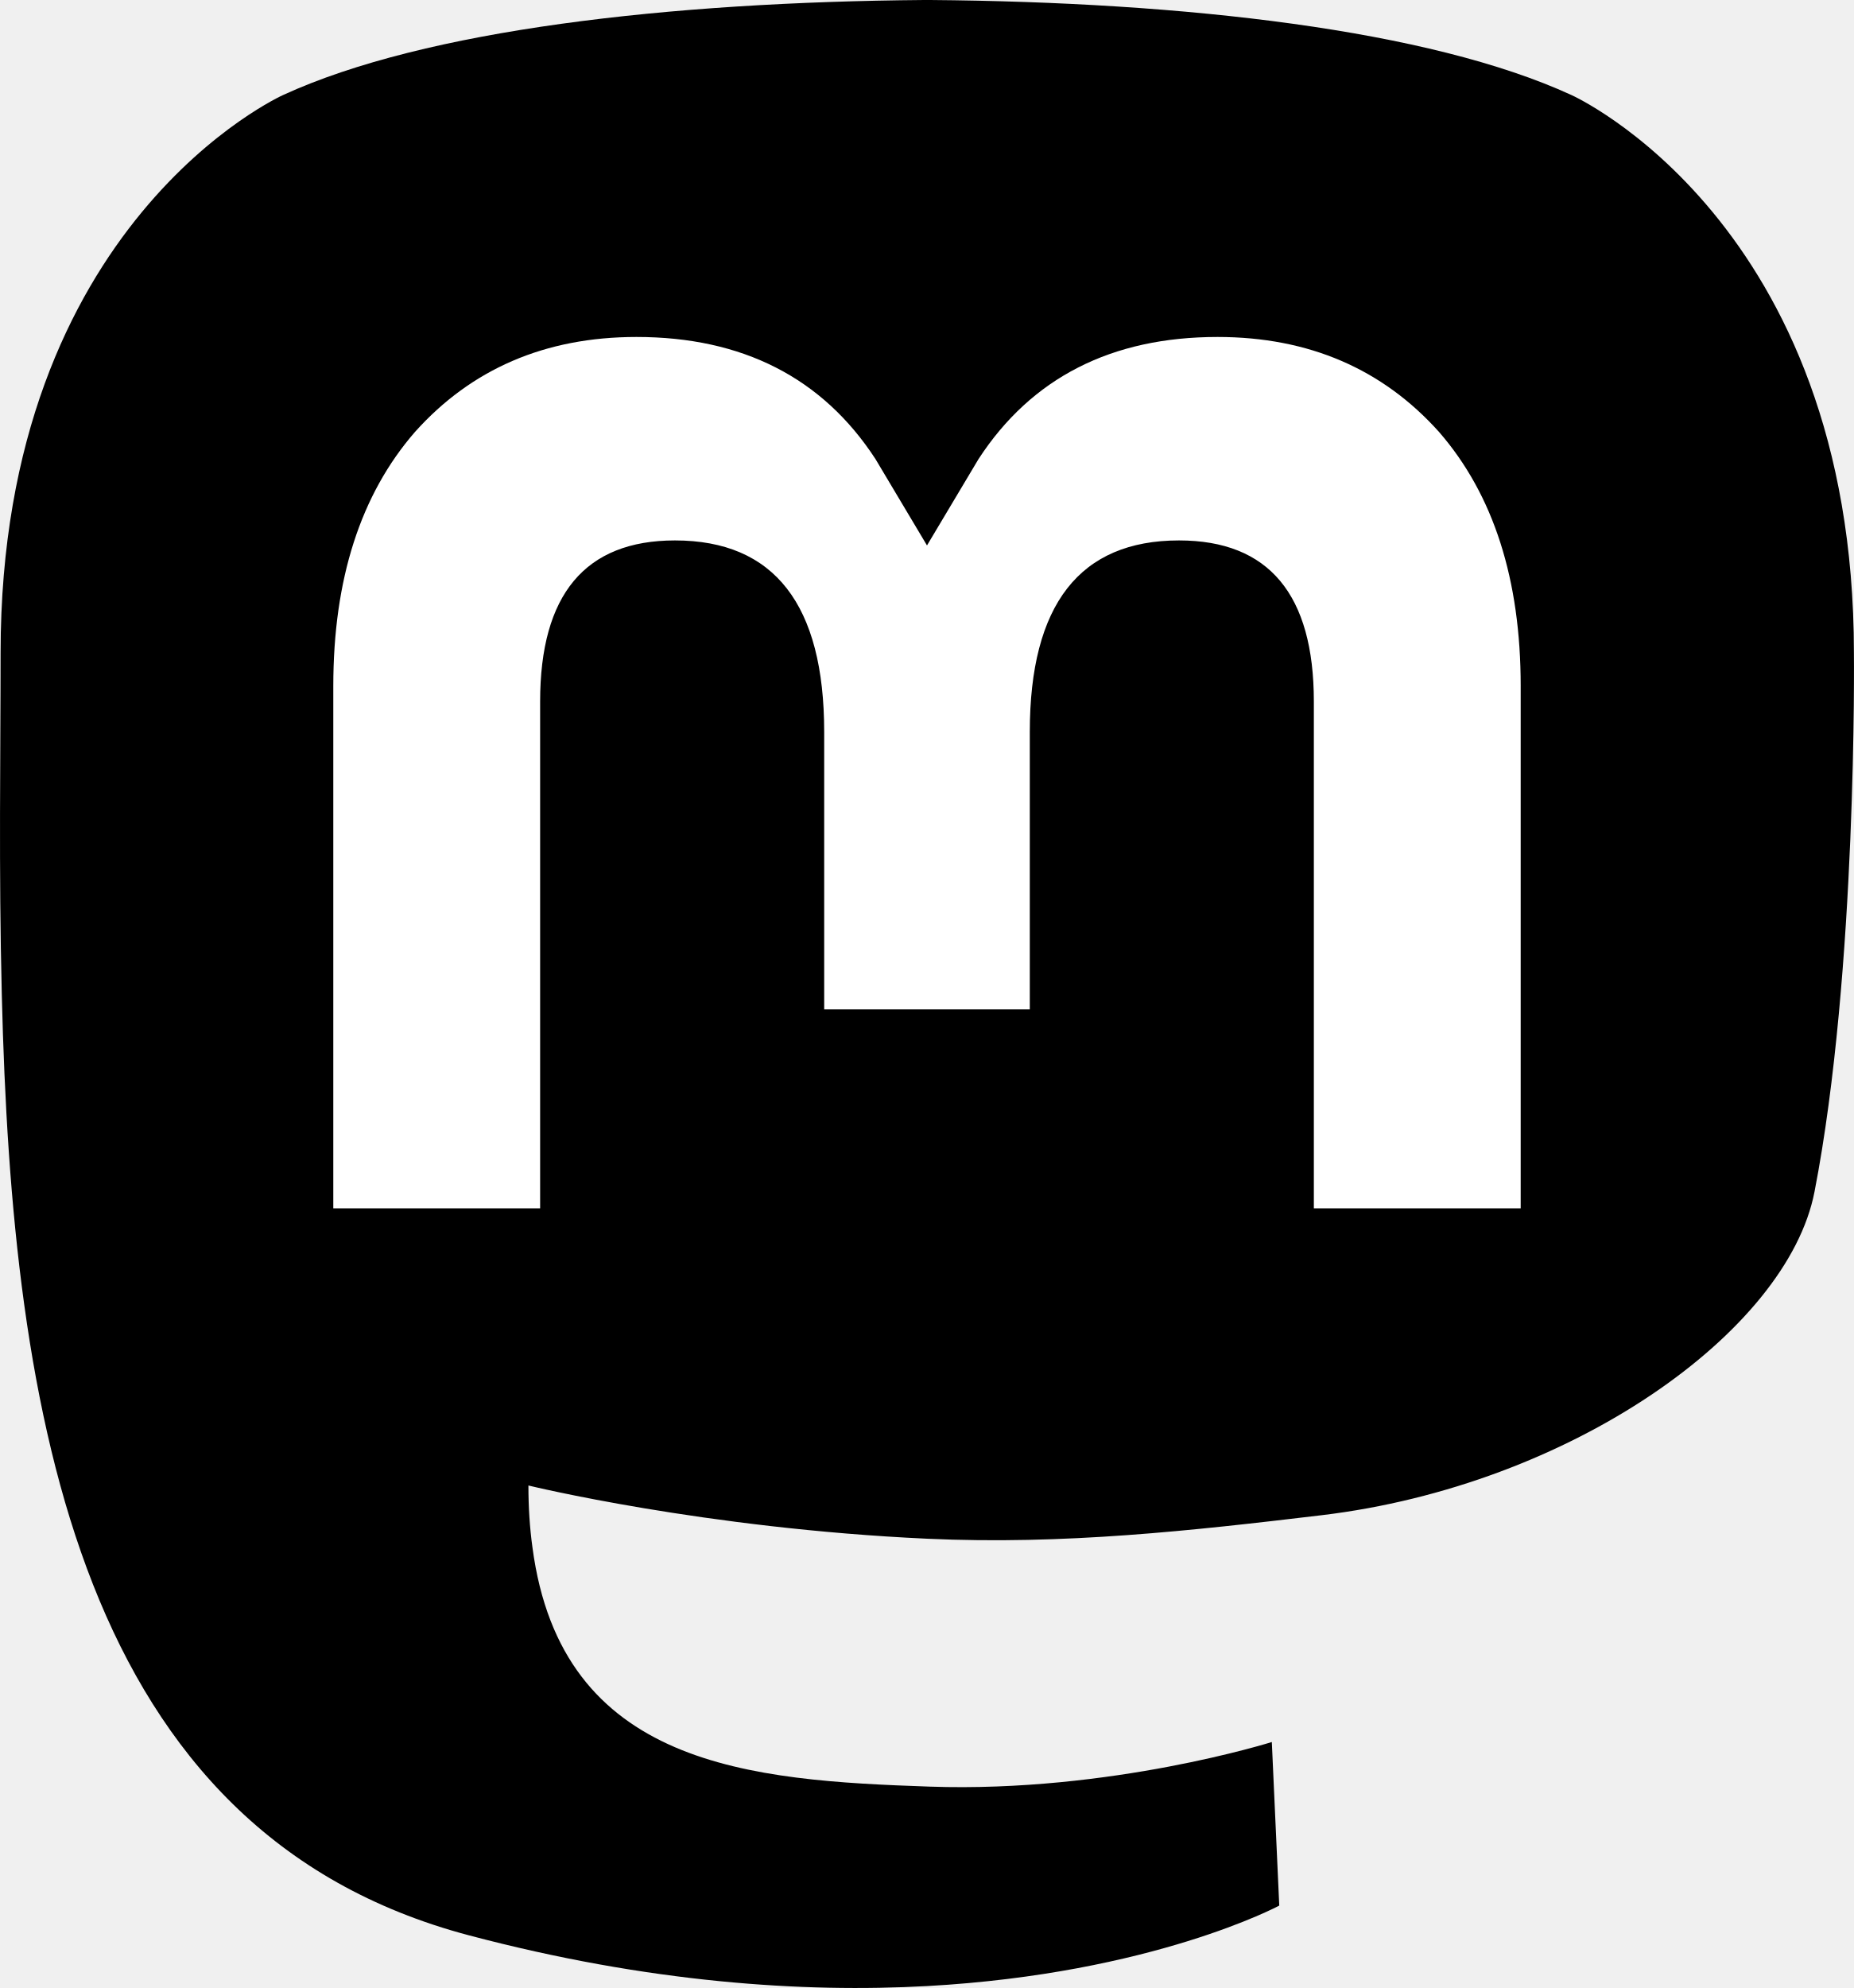
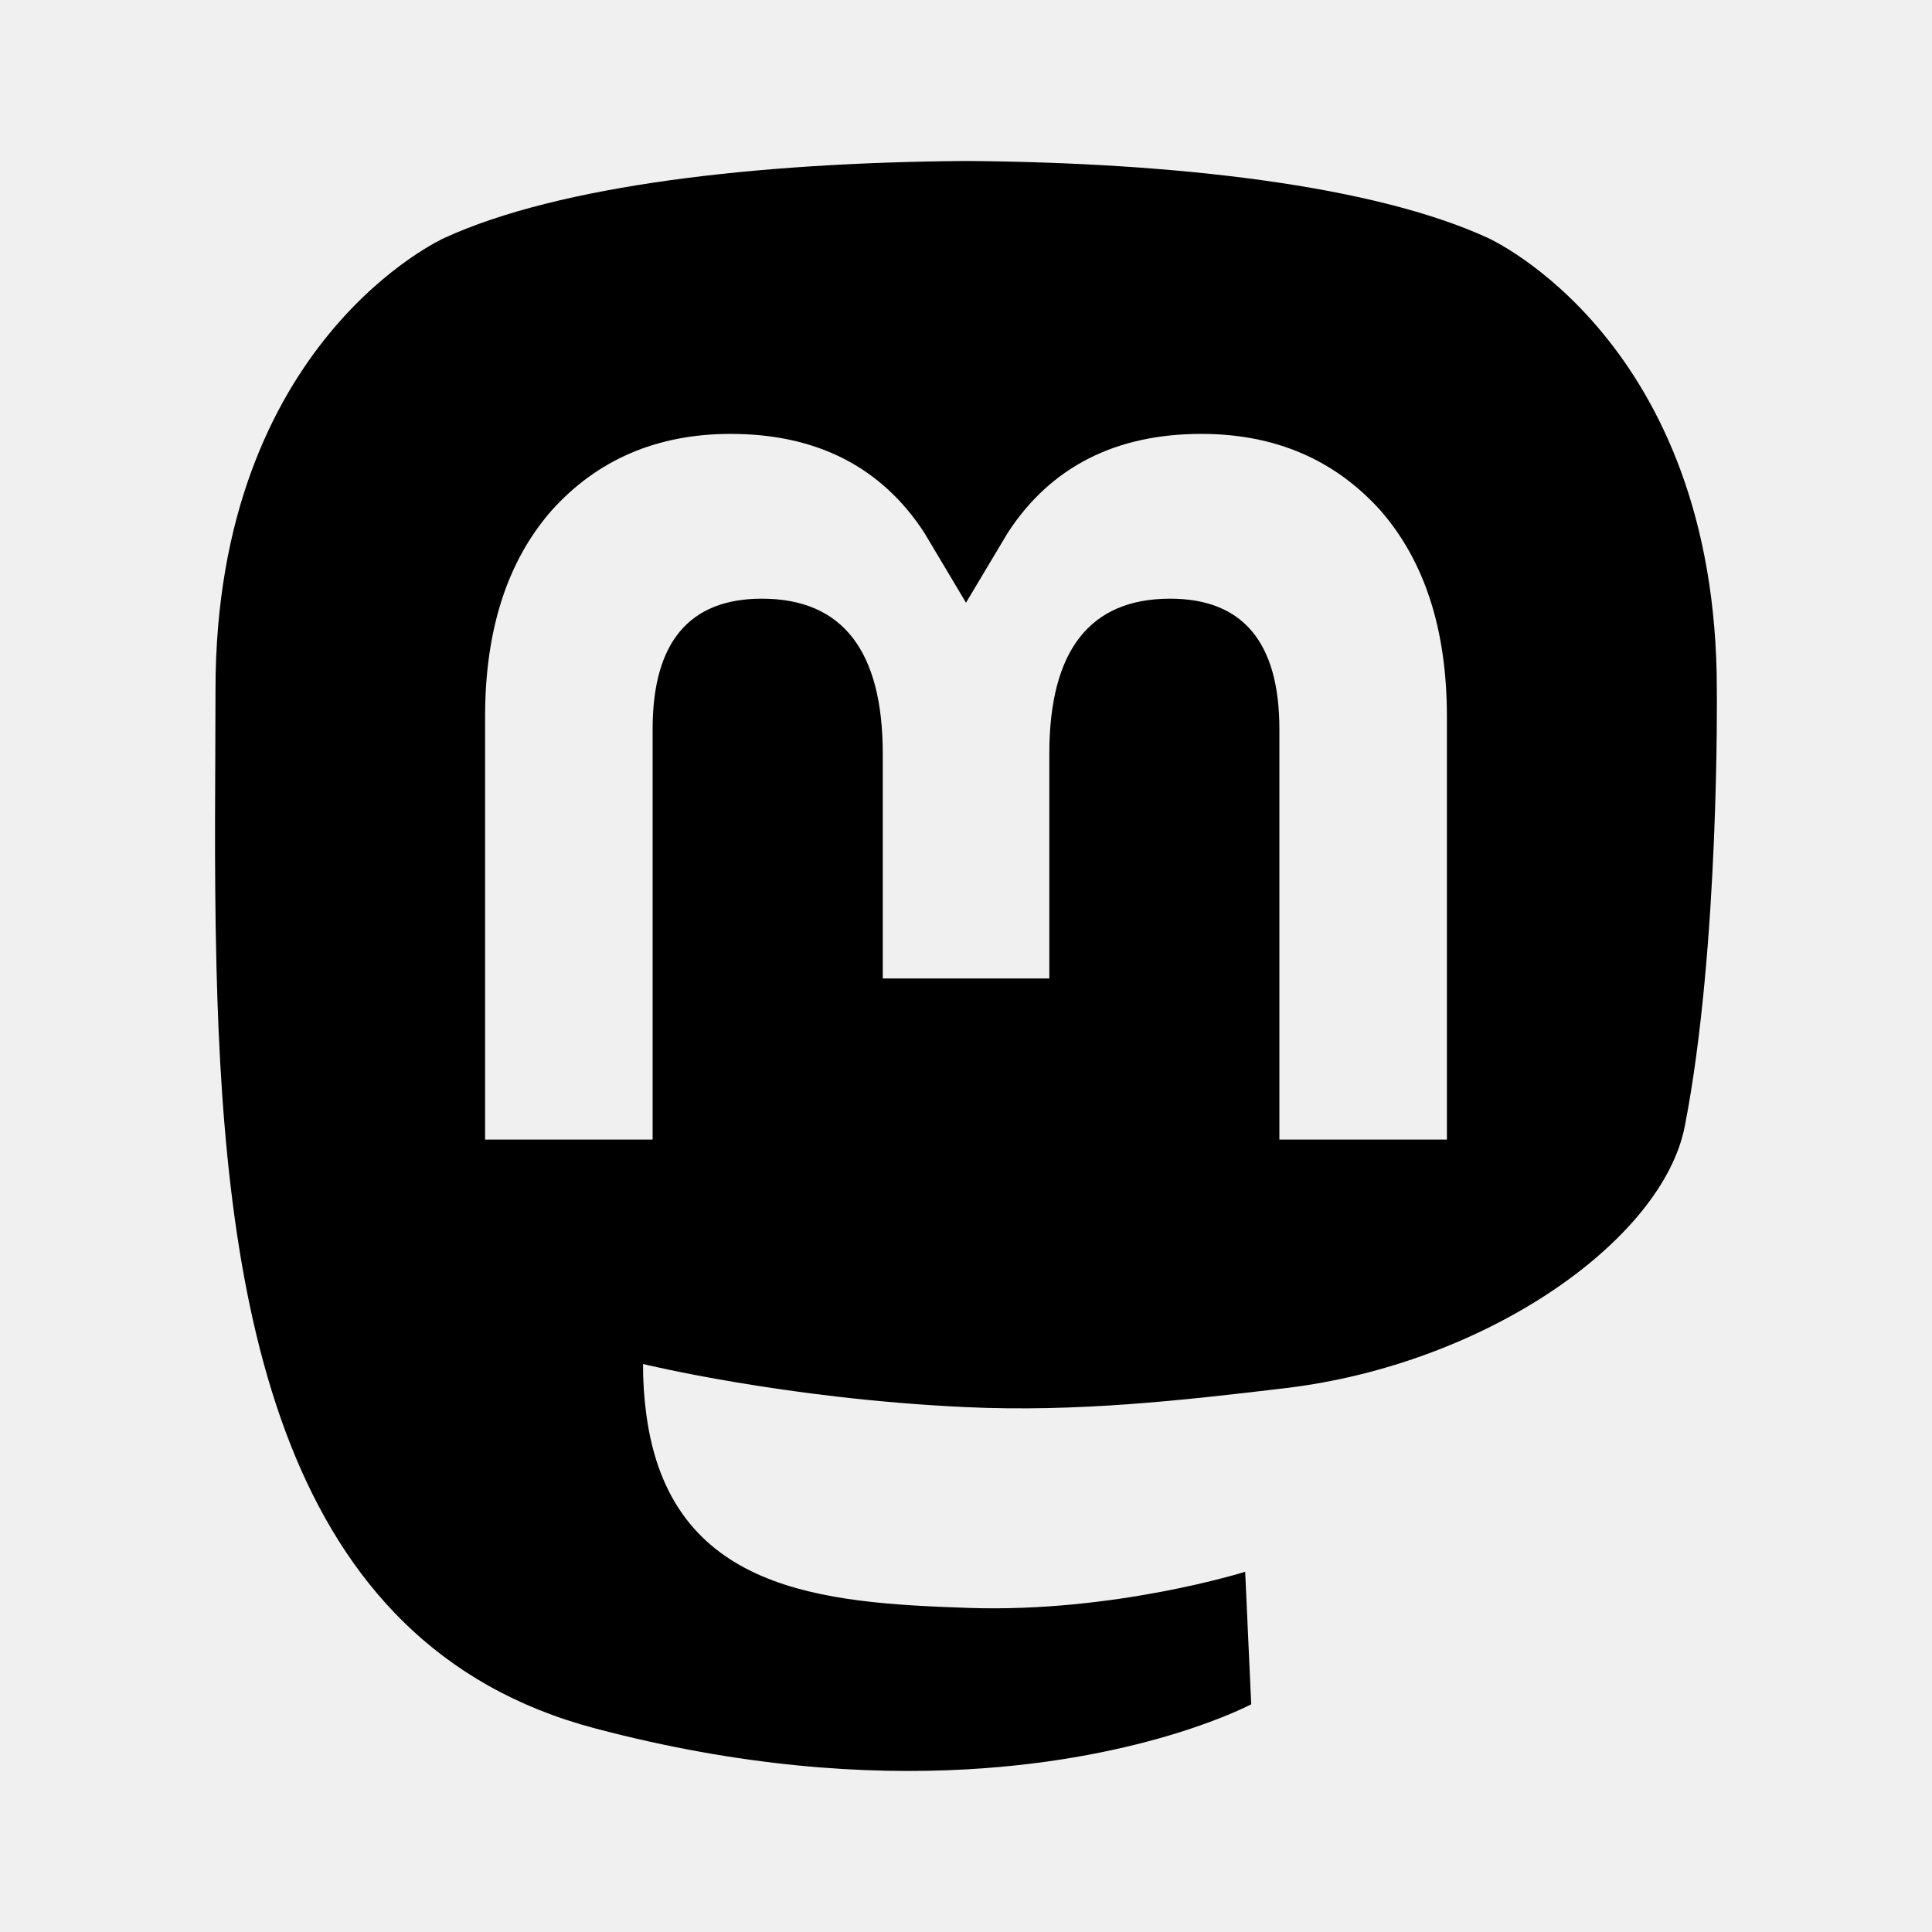
- <svg xmlns="http://www.w3.org/2000/svg" width="61.077mm" height="65.478mm" viewBox="0 0 216.414 232.01">
-   <path d="M211.807 139.088c-3.181 16.366-28.492 34.278-57.562 37.749-15.159 1.809-30.084 3.471-45.999 2.741-26.027-1.192-46.565-6.213-46.565-6.213 0 2.534.156 4.946.469 7.202 3.384 25.686 25.47 27.225 46.391 27.942 21.116.723 39.919-5.206 39.919-5.206l.868 19.09s-14.77 7.931-41.081 9.39c-14.509.797-32.524-.365-53.506-5.919C9.232 213.82 1.406 165.311.209 116.091c-.365-14.614-.14-28.394-.14-39.919 0-50.33 32.976-65.082 32.976-65.082C49.672 3.454 78.204.242 107.865 0h.729c29.661.242 58.211 3.454 74.838 11.09 0 0 32.975 14.752 32.975 65.082 0 0 .414 37.134-4.599 62.915" />
-   <path fill="#fff" d="M177.51 80.077v60.941h-24.144v-59.15c0-12.469-5.246-18.797-15.74-18.797-11.602 0-17.418 7.508-17.418 22.352v32.376H96.207V85.423c0-14.845-5.816-22.352-17.419-22.352-10.494 0-15.74 6.329-15.74 18.797v59.15H38.905V80.077c0-12.455 3.171-22.352 9.541-29.675 6.569-7.322 15.171-11.076 25.85-11.076 12.355 0 21.711 4.749 27.898 14.248l6.014 10.081 6.015-10.081c6.185-9.499 15.541-14.248 27.898-14.248 10.678 0 19.28 3.754 25.85 11.076 6.369 7.322 9.54 17.22 9.54 29.675" />
+ <svg xmlns="http://www.w3.org/2000/svg" viewBox="0 0 24 24" xml:space="preserve">
+   <path d="M21.327 8.566c0-4.339-2.843-5.61-2.843-5.61-1.433-.658-3.894-.935-6.451-.956h-.063c-2.557.021-5.016.298-6.45.956 0 0-2.843 1.272-2.843 5.61 0 .993-.019 2.181.012 3.441.103 4.243.778 8.425 4.701 9.463 1.809.479 3.362.579 4.612.51 2.268-.126 3.541-.809 3.541-.809l-.075-1.646s-1.621.511-3.441.449c-1.804-.062-3.707-.194-3.999-2.409a4.523 4.523 0 0 1-.04-.621s1.77.433 4.014.536c1.372.063 2.658-.08 3.965-.236 2.506-.299 4.688-1.843 4.962-3.254.434-2.223.398-5.424.398-5.424zm-3.353 5.59h-2.081V9.057c0-1.075-.452-1.62-1.357-1.62-1 0-1.501.647-1.501 1.927v2.791h-2.069V9.364c0-1.28-.501-1.927-1.502-1.927-.905 0-1.357.546-1.357 1.62v5.099H6.026V8.903c0-1.074.273-1.927.823-2.558.566-.631 1.307-.955 2.228-.955 1.065 0 1.872.409 2.405 1.228l.518.869.519-.869c.533-.819 1.34-1.228 2.405-1.228.92 0 1.662.324 2.228.955.549.631.822 1.484.822 2.558v5.253z" />
</svg>
